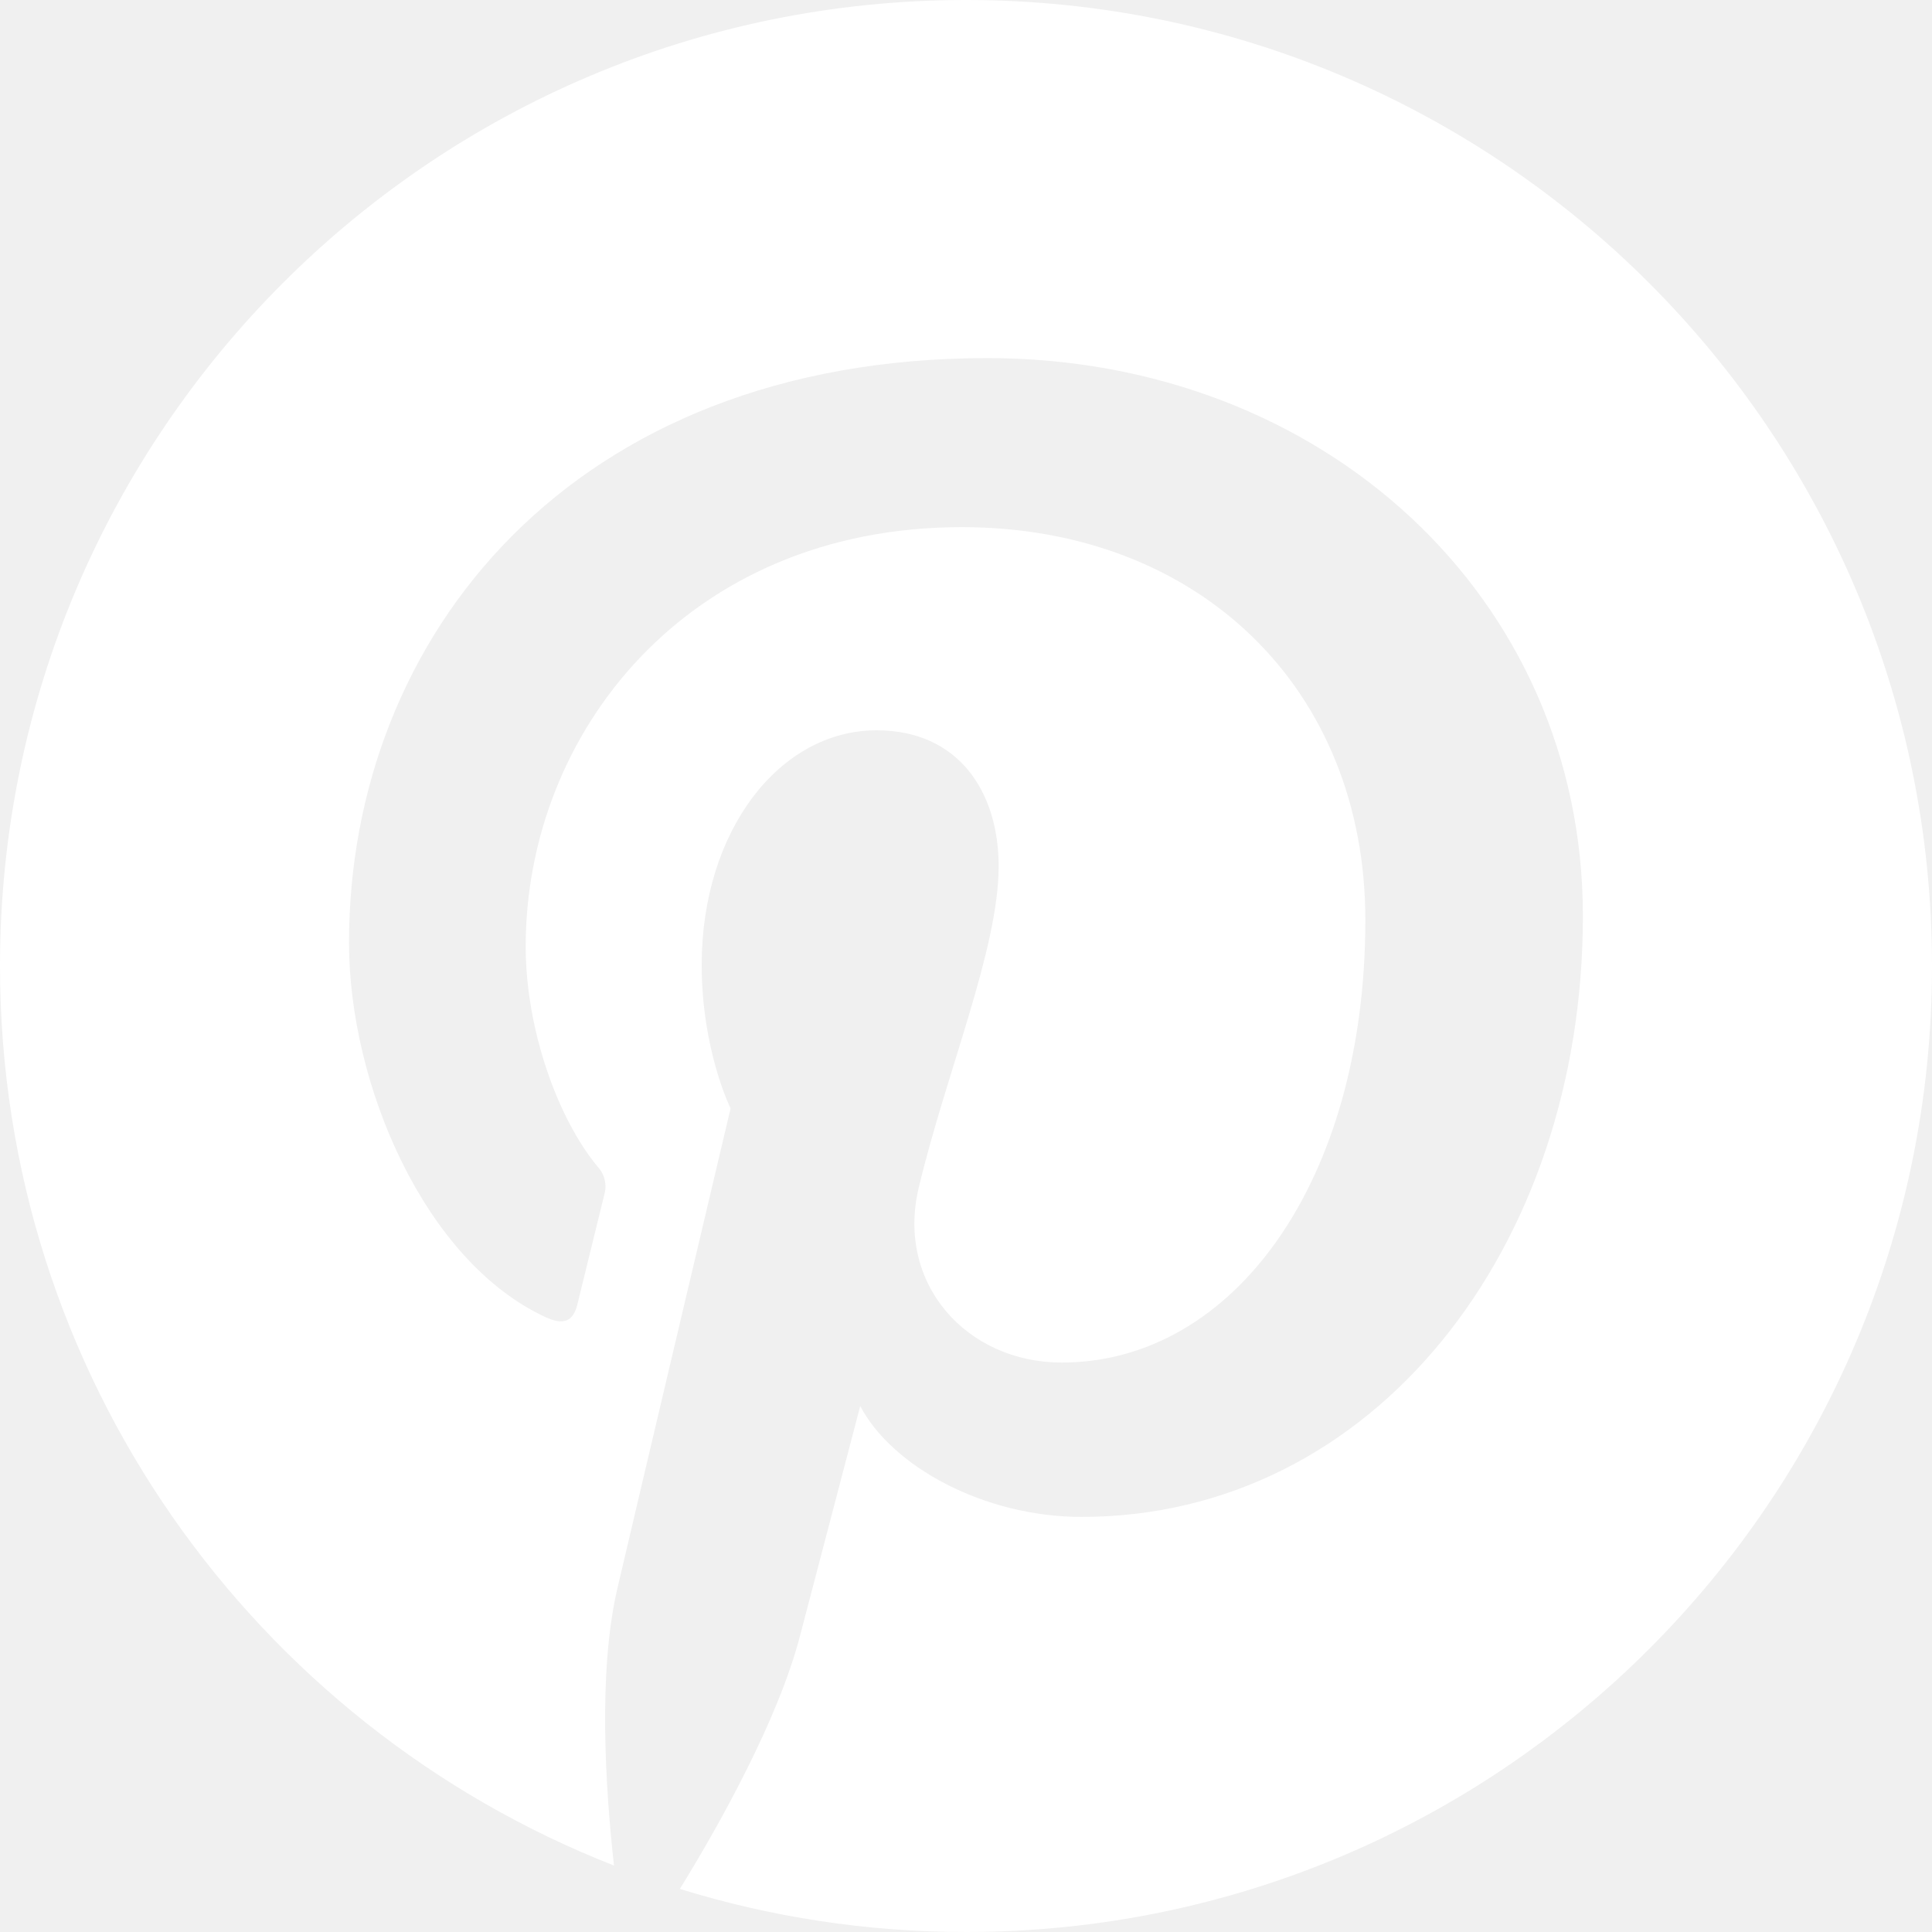
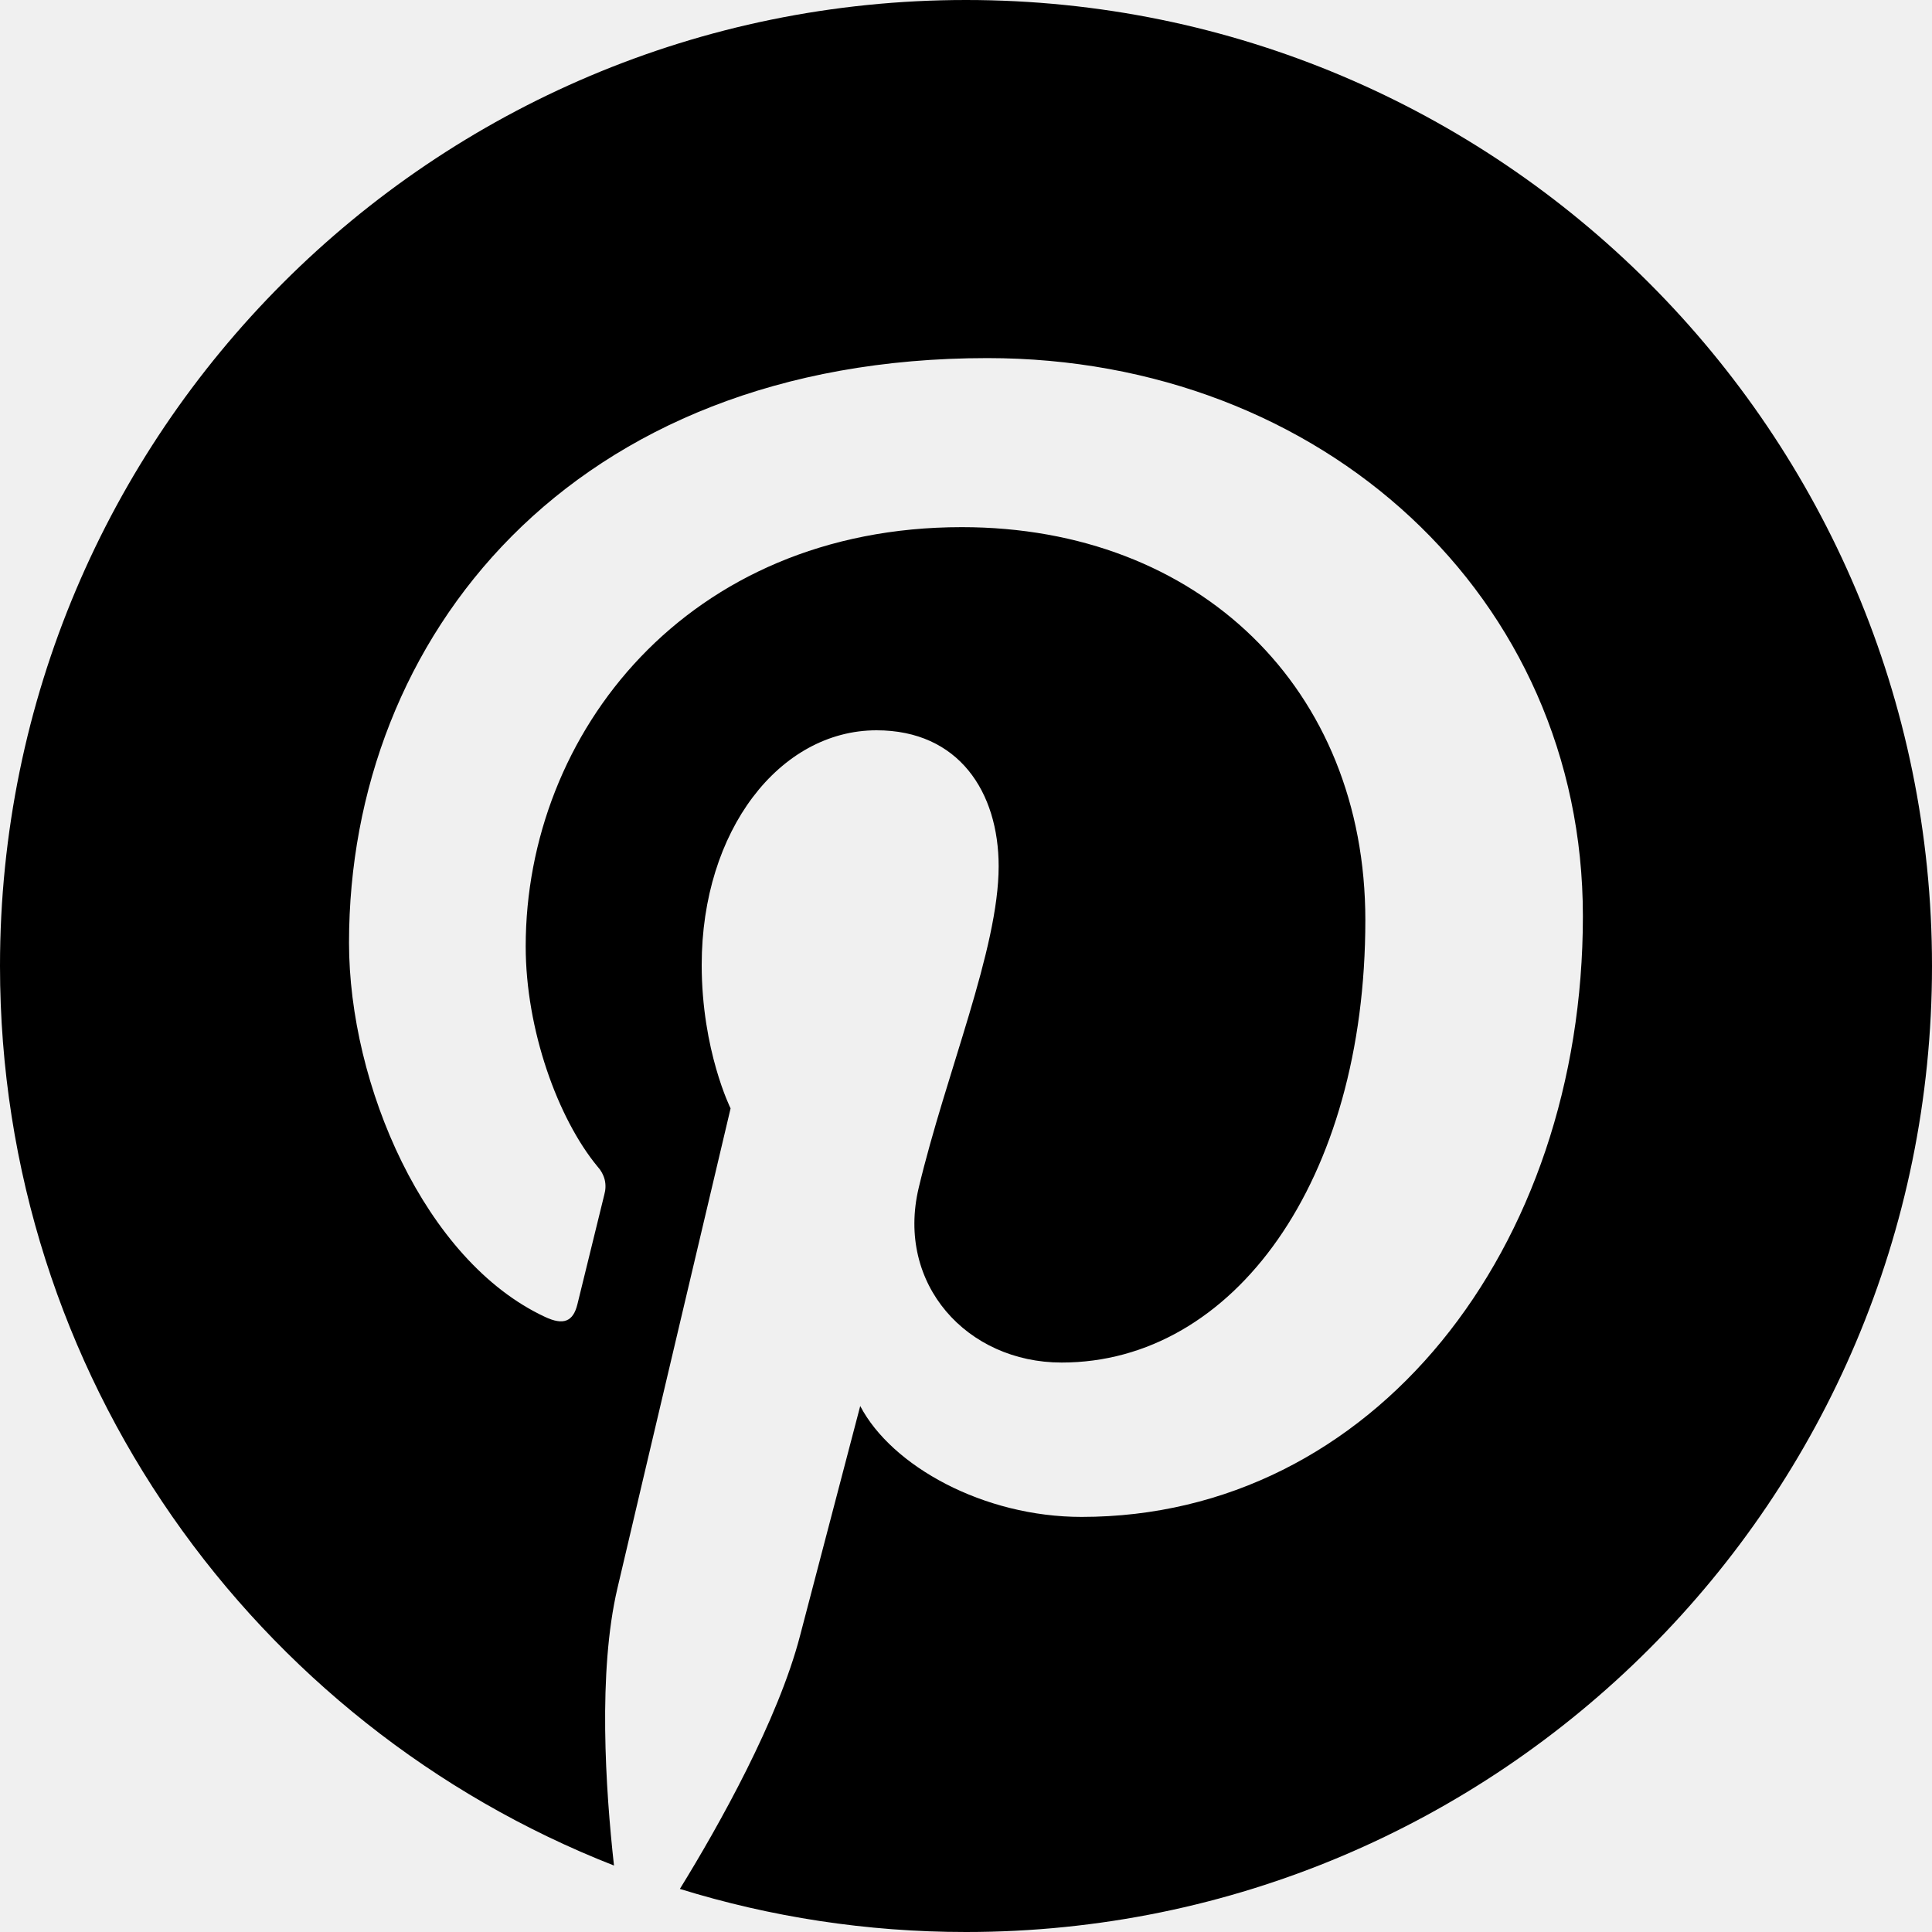
- <svg xmlns="http://www.w3.org/2000/svg" width="20" height="20">
-   <path fill="#FFF" d="M10 0C4.478 0 0 4.477 0 10c0 4.237 2.636 7.855 6.356 9.312-.088-.791-.167-2.005.035-2.868.182-.78 1.172-4.97 1.172-4.97s-.299-.6-.299-1.486c0-1.39.806-2.428 1.81-2.428.852 0 1.264.64 1.264 1.408 0 .858-.545 2.14-.828 3.33-.236.995.5 1.807 1.48 1.807 1.778 0 3.144-1.874 3.144-4.58 0-2.393-1.72-4.068-4.177-4.068-2.845 0-4.515 2.135-4.515 4.34 0 .859.331 1.781.745 2.281a.3.3 0 01.069.288l-.278 1.133c-.044.183-.145.223-.335.134-1.249-.581-2.03-2.407-2.03-3.874 0-3.154 2.292-6.052 6.608-6.052 3.469 0 6.165 2.473 6.165 5.776 0 3.447-2.173 6.22-5.19 6.22-1.013 0-1.965-.525-2.291-1.148l-.623 2.378c-.226.869-.835 1.958-1.244 2.621.937.29 1.931.446 2.962.446 5.522 0 10-4.477 10-10S15.522 0 10 0z" />
+ <svg xmlns="http://www.w3.org/2000/svg" width="20" height="20" viewBox="0 0 20 20" fill="none">
+   <path d="M10 0C4.478 0 0 4.477 0 10C0 14.237 2.636 17.855 6.356 19.312C6.268 18.521 6.189 17.307 6.391 16.444C6.573 15.664 7.563 11.474 7.563 11.474C7.563 11.474 7.264 10.874 7.264 9.988C7.264 8.598 8.07 7.56 9.074 7.56C9.926 7.56 10.338 8.2 10.338 8.968C10.338 9.826 9.793 11.108 9.51 12.298C9.274 13.293 10.01 14.105 10.99 14.105C12.768 14.105 14.134 12.231 14.134 9.525C14.134 7.132 12.414 5.457 9.957 5.457C7.112 5.457 5.442 7.592 5.442 9.797C5.442 10.656 5.773 11.578 6.187 12.078C6.222 12.116 6.247 12.162 6.26 12.213C6.272 12.263 6.27 12.316 6.256 12.366L5.978 13.499C5.934 13.682 5.833 13.722 5.643 13.633C4.394 13.052 3.613 11.226 3.613 9.759C3.613 6.605 5.905 3.707 10.221 3.707C13.69 3.707 16.386 6.18 16.386 9.483C16.386 12.93 14.213 15.703 11.196 15.703C10.183 15.703 9.231 15.178 8.905 14.555L8.282 16.933C8.056 17.802 7.447 18.891 7.038 19.554C7.975 19.844 8.969 20 10 20C15.522 20 20 15.523 20 10C20 4.477 15.522 0 10 0Z" fill="black" />
</svg>
